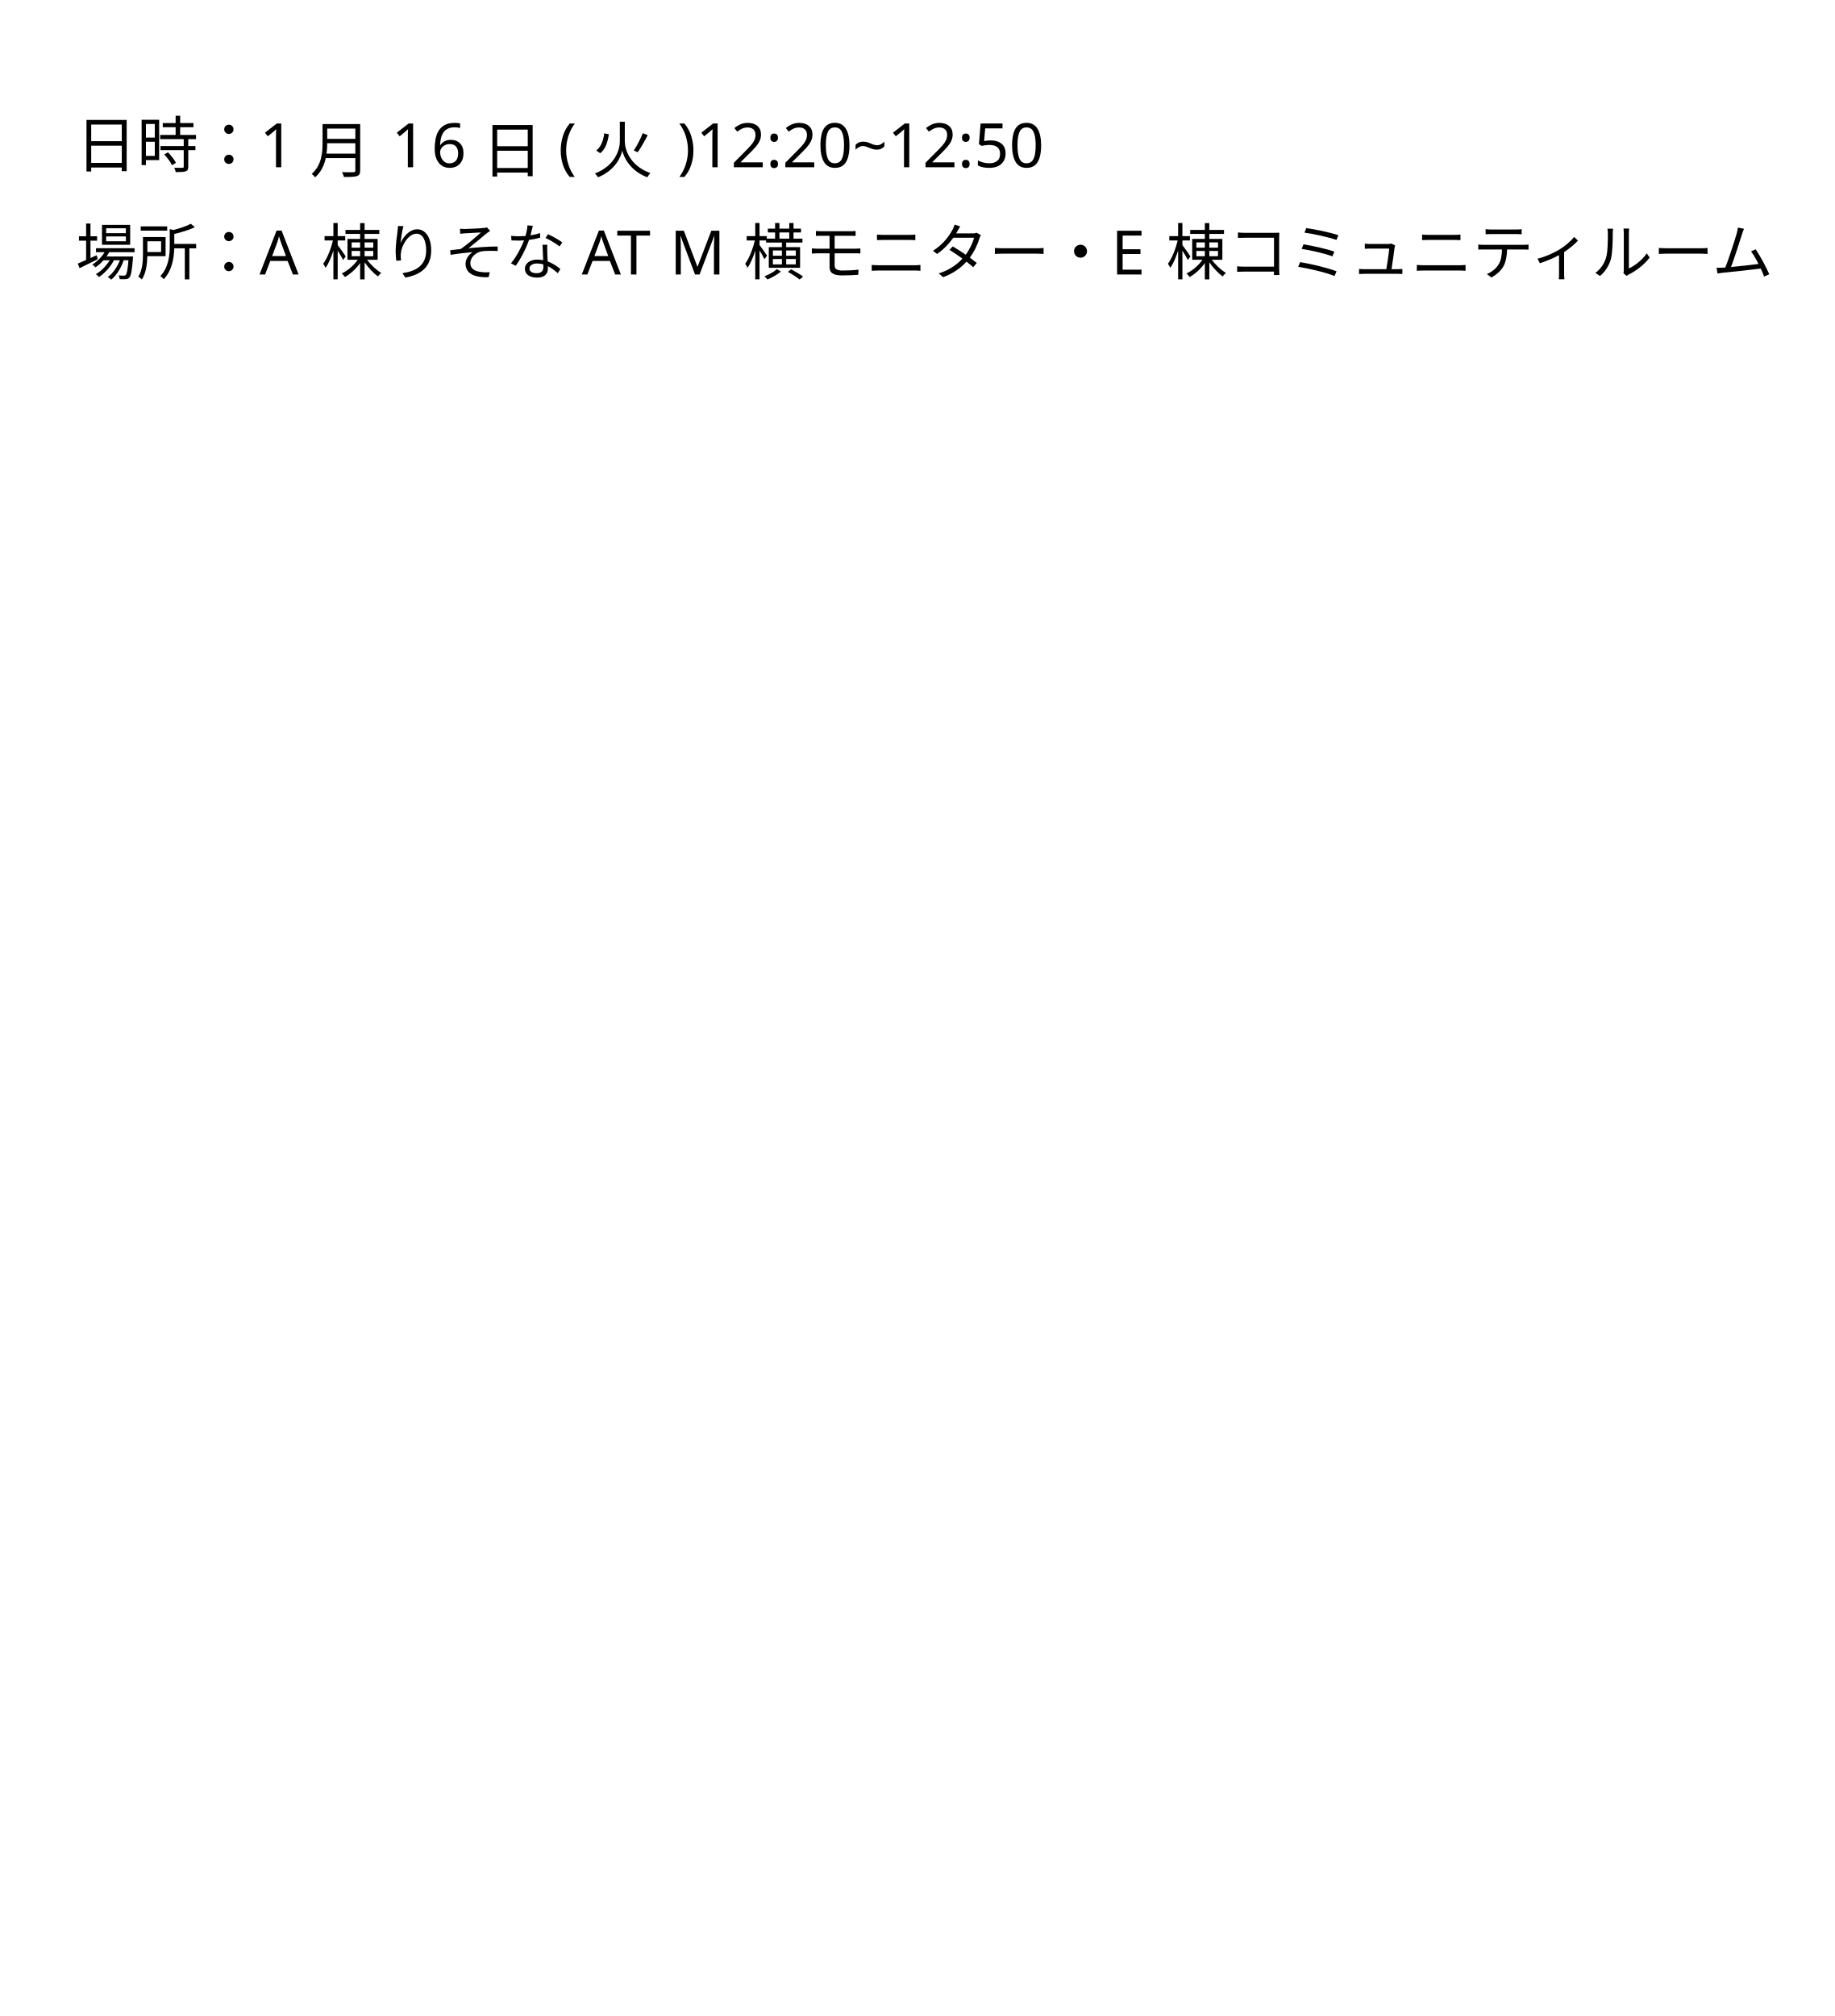
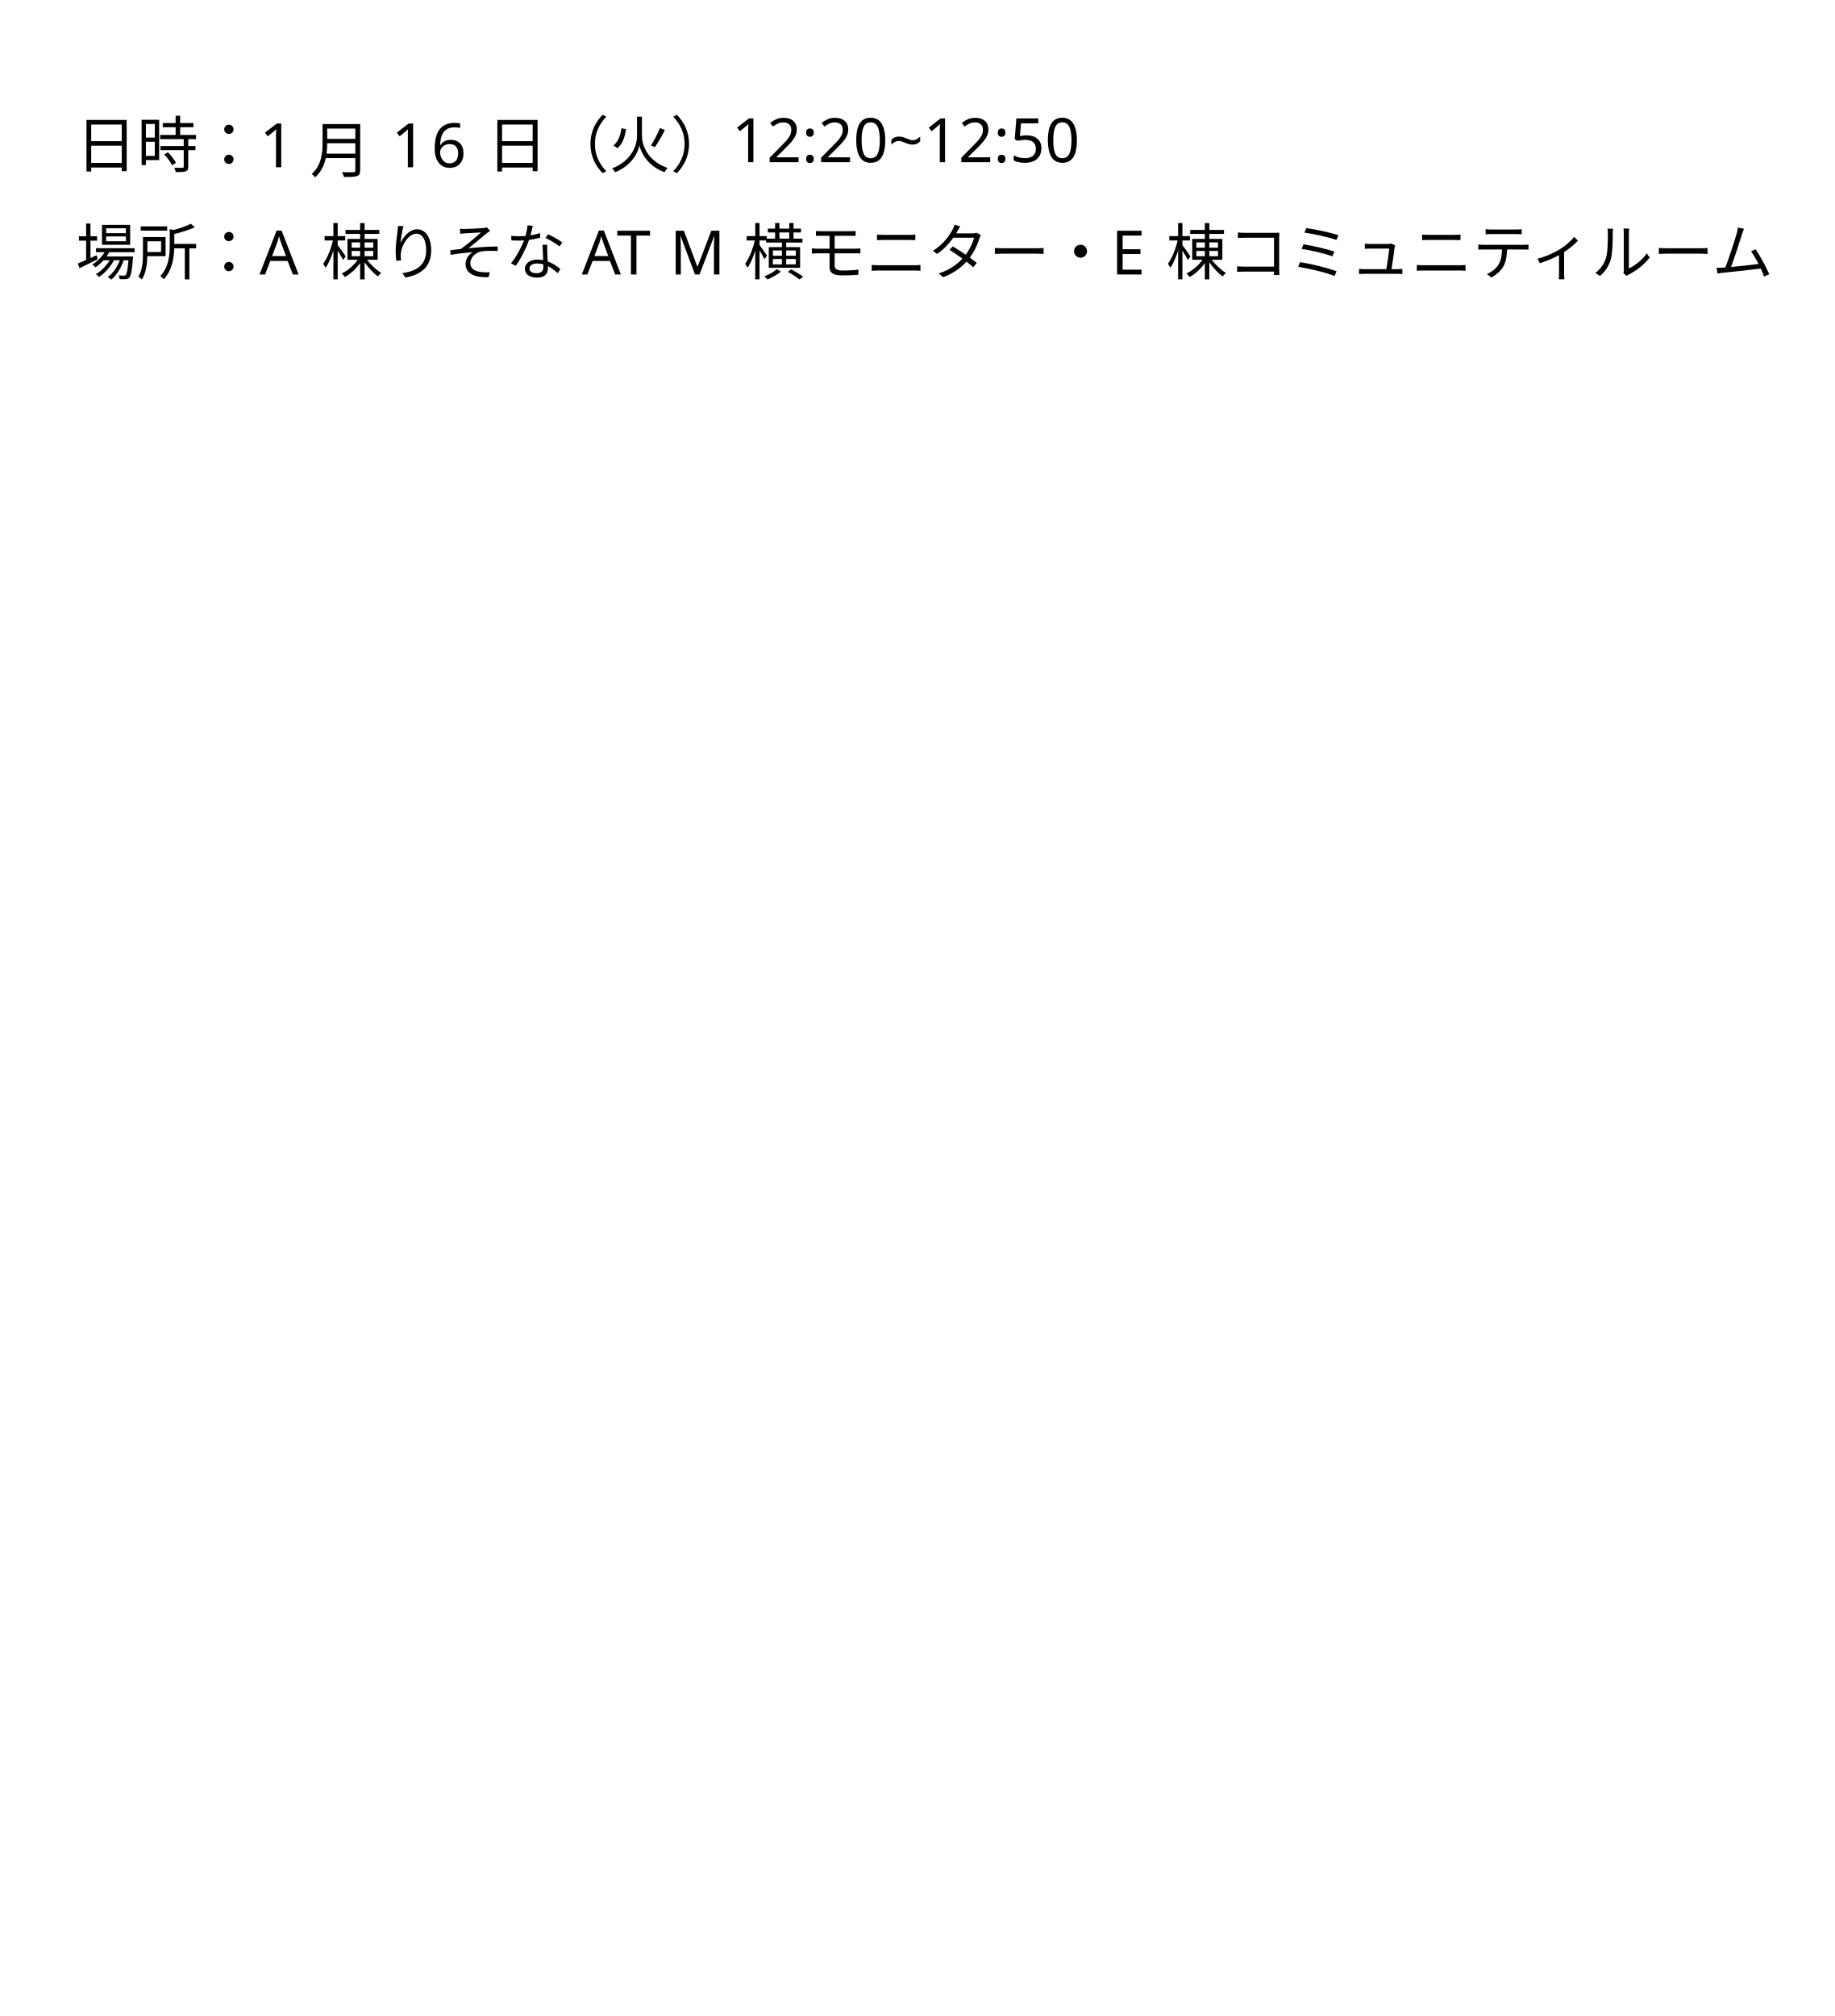
<svg xmlns="http://www.w3.org/2000/svg" id="レイヤー_6" data-name="レイヤー 6" viewBox="0 0 4192.7 4605.61">
  <defs>
    <style>.cls-1{fill:none;}.cls-2{font-size:140px;font-family:HiraMaruProN-W4-83pv-RKSJ-H, Hiragino Maru Gothic ProN;}.cls-3{letter-spacing:0.25em;}</style>
  </defs>
  <rect class="cls-1" width="4192.7" height="4605.61" />
  <text class="cls-2" transform="translate(172.98 382.1)">日時：<tspan class="cls-3" x="420" y="0">1月</tspan>
    <tspan x="721.28" y="0">1</tspan>
-     <tspan class="cls-3" x="812.56" y="0">6日(火</tspan>
-     <tspan x="1375.08" y="0">)12:20~12:50</tspan>
+     <tspan class="cls-3" x="812.56" y="0">6</tspan>
+     <tspan x="938.84" y="0">日（火）12:20~12:50</tspan>
    <tspan x="0" y="245">場所：</tspan>
    <tspan class="cls-3" x="420" y="245">A</tspan>
    <tspan x="561.4" y="245">棟りそ</tspan>
    <tspan class="cls-3" x="981.4" y="245">な</tspan>
    <tspan x="1156.4" y="245">AT</tspan>
    <tspan class="cls-3" x="1357.44" y="245">M</tspan>
    <tspan x="1526" y="245">横モニター・</tspan>
    <tspan class="cls-3" x="2366" y="245">E</tspan>
    <tspan x="2491.58" y="245">棟コミュニティルーム</tspan>
  </text>
</svg>
